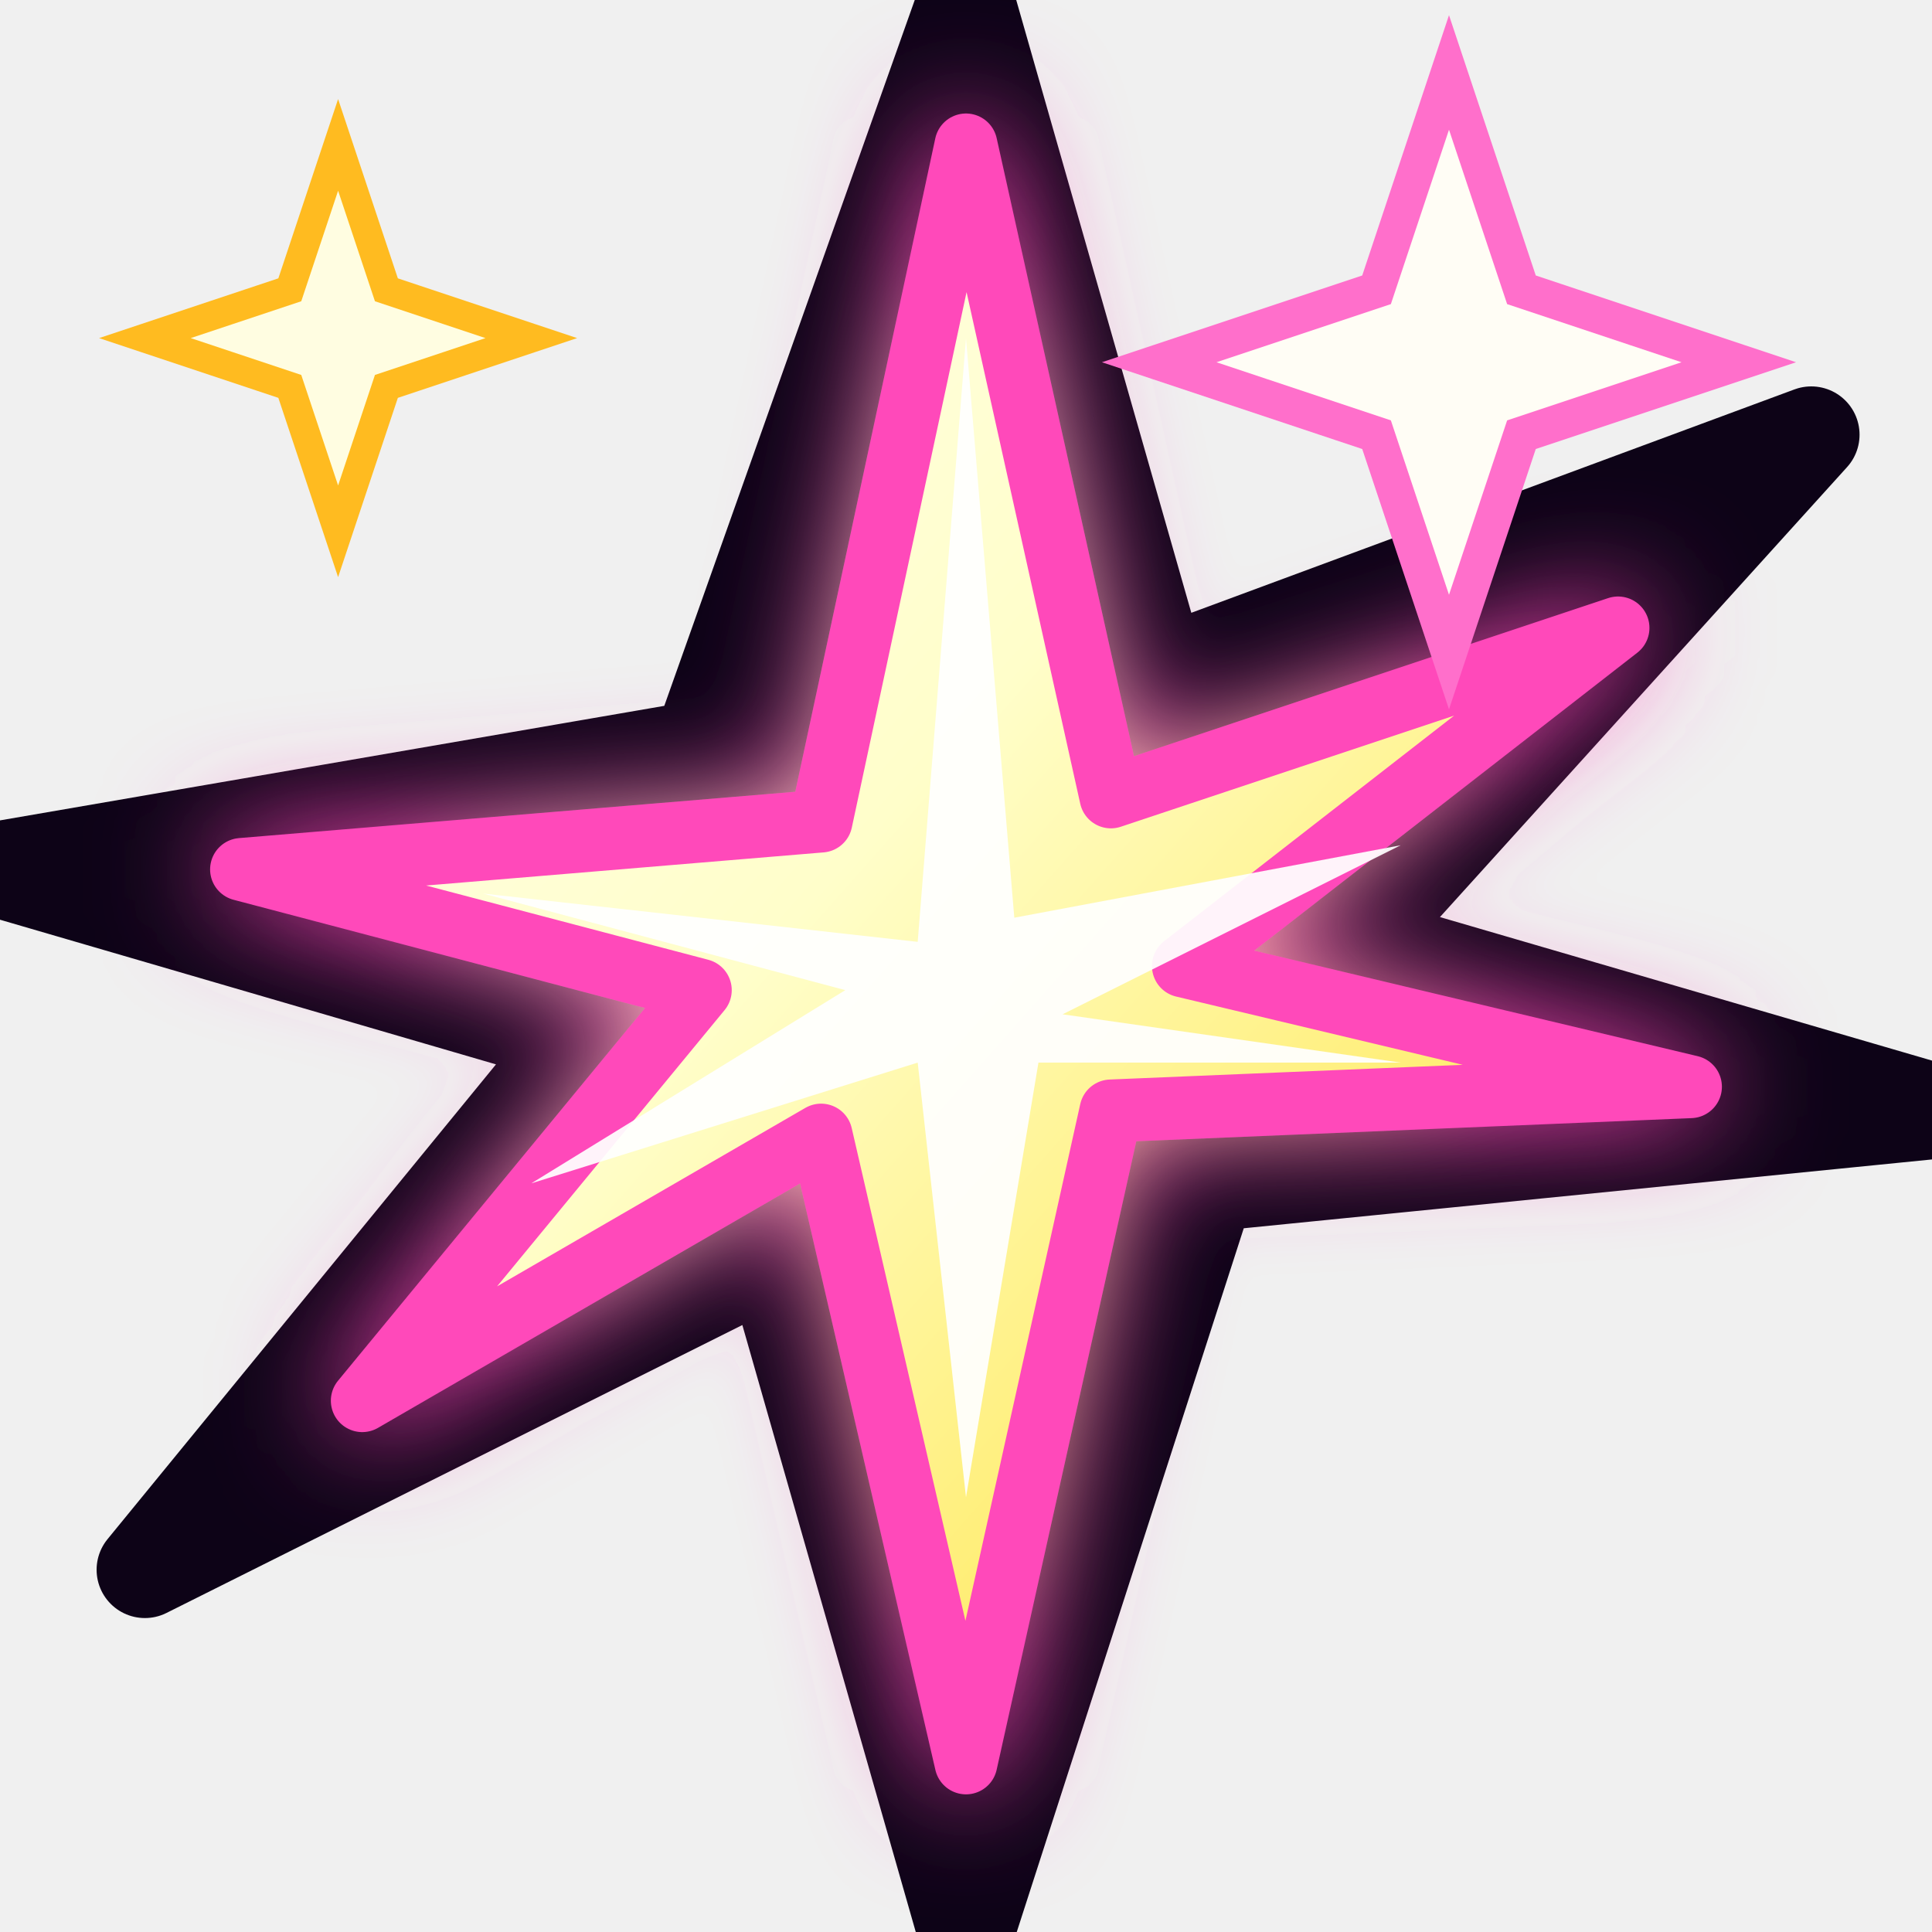
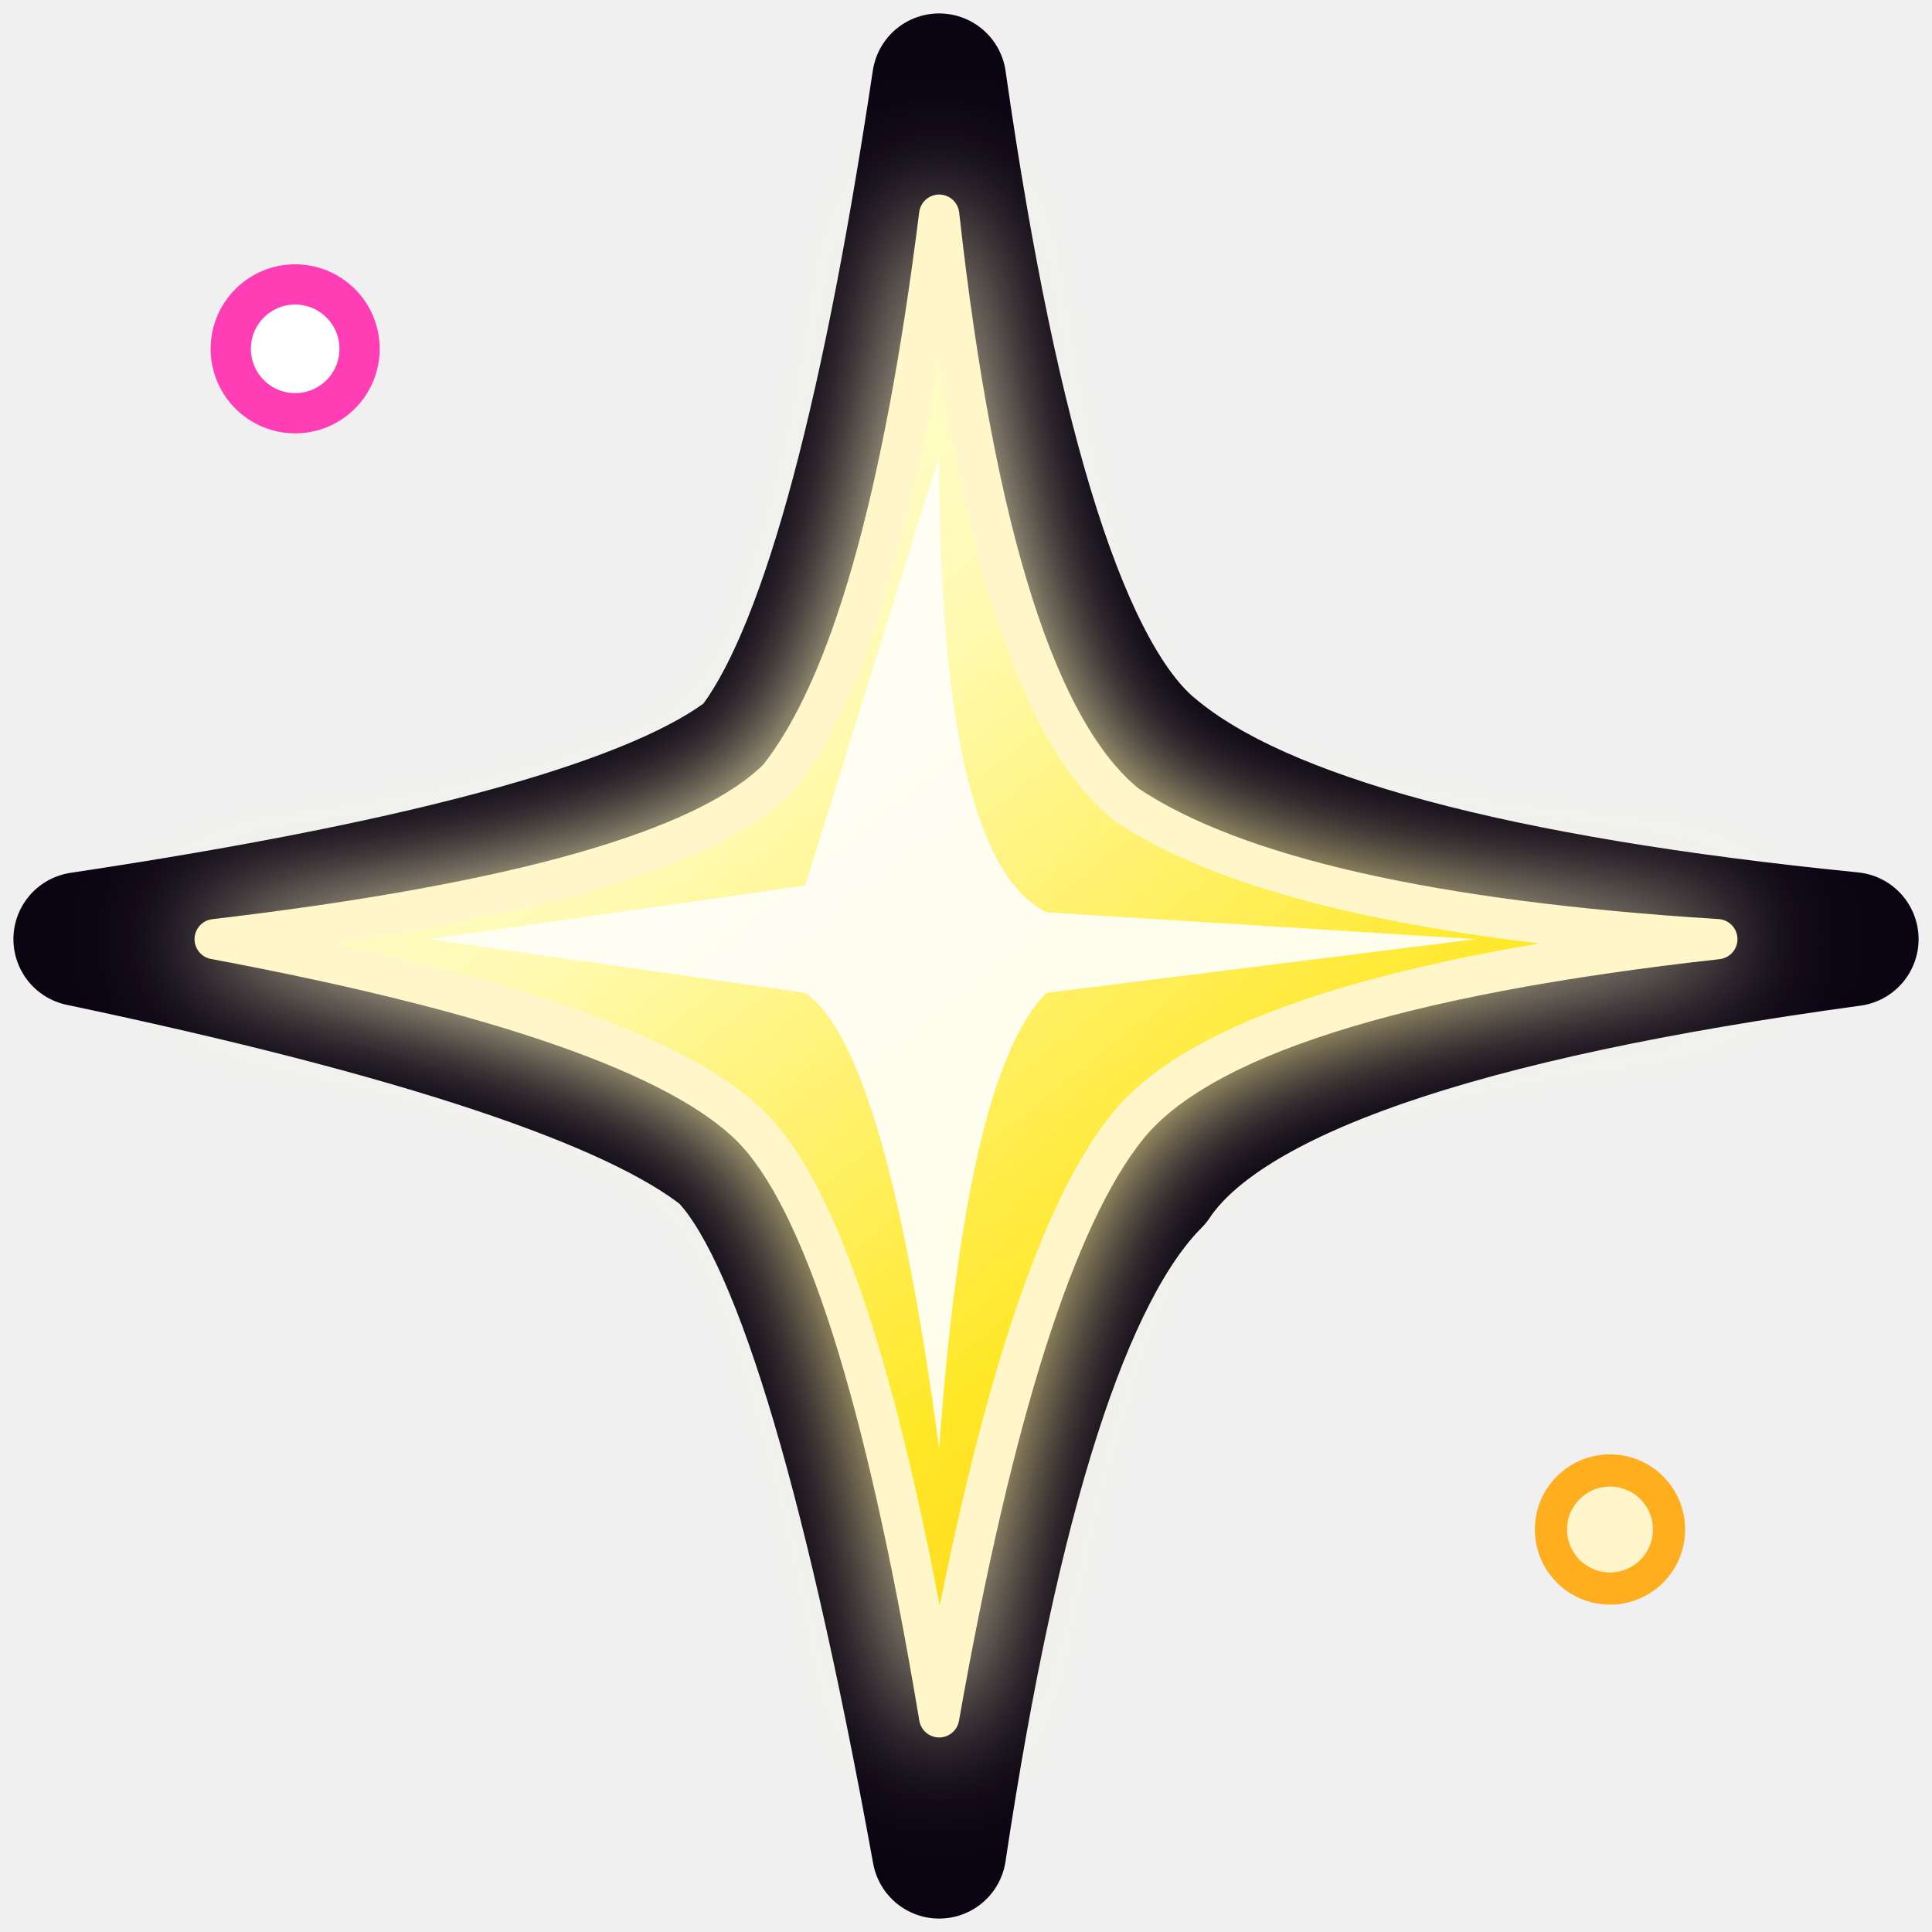
- <svg xmlns="http://www.w3.org/2000/svg" width="80" height="80" viewBox="0 0 80 80" role="img" aria-label="Anime sparkle star">
+ <svg xmlns="http://www.w3.org/2000/svg" viewBox="0 0 72 72" role="img" aria-label="Yellow anime sparkle star">
  <defs>
-     <linearGradient id="shine" x1="0" y1="0" x2="1" y2="1">
-       <stop stop-color="#fffef4" />
-       <stop offset=".43" stop-color="#fffeca" />
-       <stop offset="1" stop-color="#ffdc19" />
+     <linearGradient id="yellow" x1="0" y1="0" x2=".8" y2="1">
+       <stop offset="0" stop-color="#fffef3" />
+       <stop offset=".40" stop-color="#fffbb5" />
+       <stop offset=".72" stop-color="#ffe829" />
+       <stop offset="1" stop-color="#ffc40c" />
    </linearGradient>
-     <filter id="glow" x="-65%" y="-65%" width="230%" height="230%">
-       <feGaussianBlur stdDeviation="2.4" result="g" />
+     <filter id="glow" x="-60%" y="-60%" width="220%" height="220%">
+       <feGaussianBlur stdDeviation="2.1" result="blur" />
      <feMerge>
-         <feMergeNode in="g" />
+         <feMergeNode in="blur" />
        <feMergeNode in="SourceGraphic" />
      </feMerge>
    </filter>
  </defs>
-   <path d="M40 0 48 28 75 18 56 39 80 46 50 49 40 80 32 52 6 65 24 43 0 36 29 31Z" fill="#0d0317" stroke="#0d0317" stroke-width="4" stroke-linejoin="round" />
-   <path d="M40 6 46 33 67 26 49 40 70 45 46 46 40 73 34 47 15 58 29 41 10 36 34 34Z" fill="url(#shine)" stroke="#ff49ba" stroke-width="2.6" stroke-linejoin="round" filter="url(#glow)" />
-   <path d="M40 14 42 38 58 35 44 42 58 44 43 44 40 62 38 44 22 49 35 41 20 37 38 39Z" fill="#fff" opacity=".93" />
-   <path d="m60 3 3 9 9 3-9 3-3 9-3-9-9-3 9-3Z" fill="#fffdf5" stroke="#ff6fcb" stroke-width="1.5" />
-   <path d="m14 6 2 6 6 2-6 2-2 6-2-6-6-2 6-2Z" fill="#fffde1" stroke="#ffbb20" stroke-width="1.2" />
+   <path d="M35 3 Q38 24 43 28 Q49 33 69 35 Q47 38 43 44 Q38 49 35 69 Q31 47 27 43 Q22 39 3 35 Q23 32 28 28 Q32 23 35 3Z" fill="#0b0413" stroke="#0b0413" stroke-width="5" stroke-linejoin="round" />
+   <path d="M35 8 Q37 26 42 30 Q48 34 64 35 Q46 37 42 42 Q38 47 35 64 Q32 46 28 42 Q24 38 8 35 Q25 33 29 29 Q33 24 35 8Z" fill="url(#yellow)" stroke="#fff7c9" stroke-width="1.5" stroke-linejoin="round" filter="url(#glow)" />
+   <path d="M35 17 Q35 32 39 34 L55 35 L39 37 Q36 40 35 54 Q33 39 30 37 L16 35 L30 33Z" fill="#fffef8" opacity=".93" />
+   <circle cx="11" cy="13" r="2.4" fill="#fff" stroke="#ff3eb5" stroke-width="1.5" />
+   <circle cx="60" cy="57" r="2.2" fill="#fff5ca" stroke="#ffae20" stroke-width="1.2" />
</svg>
